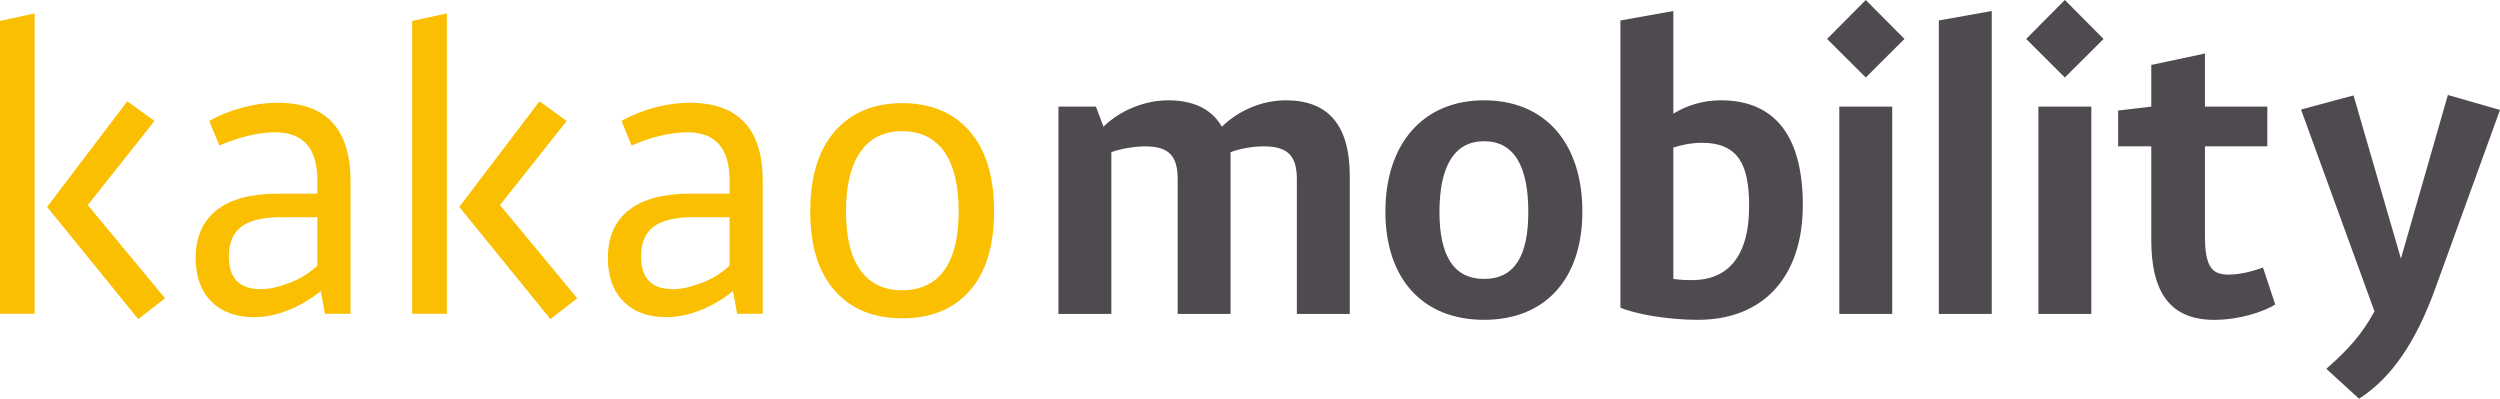
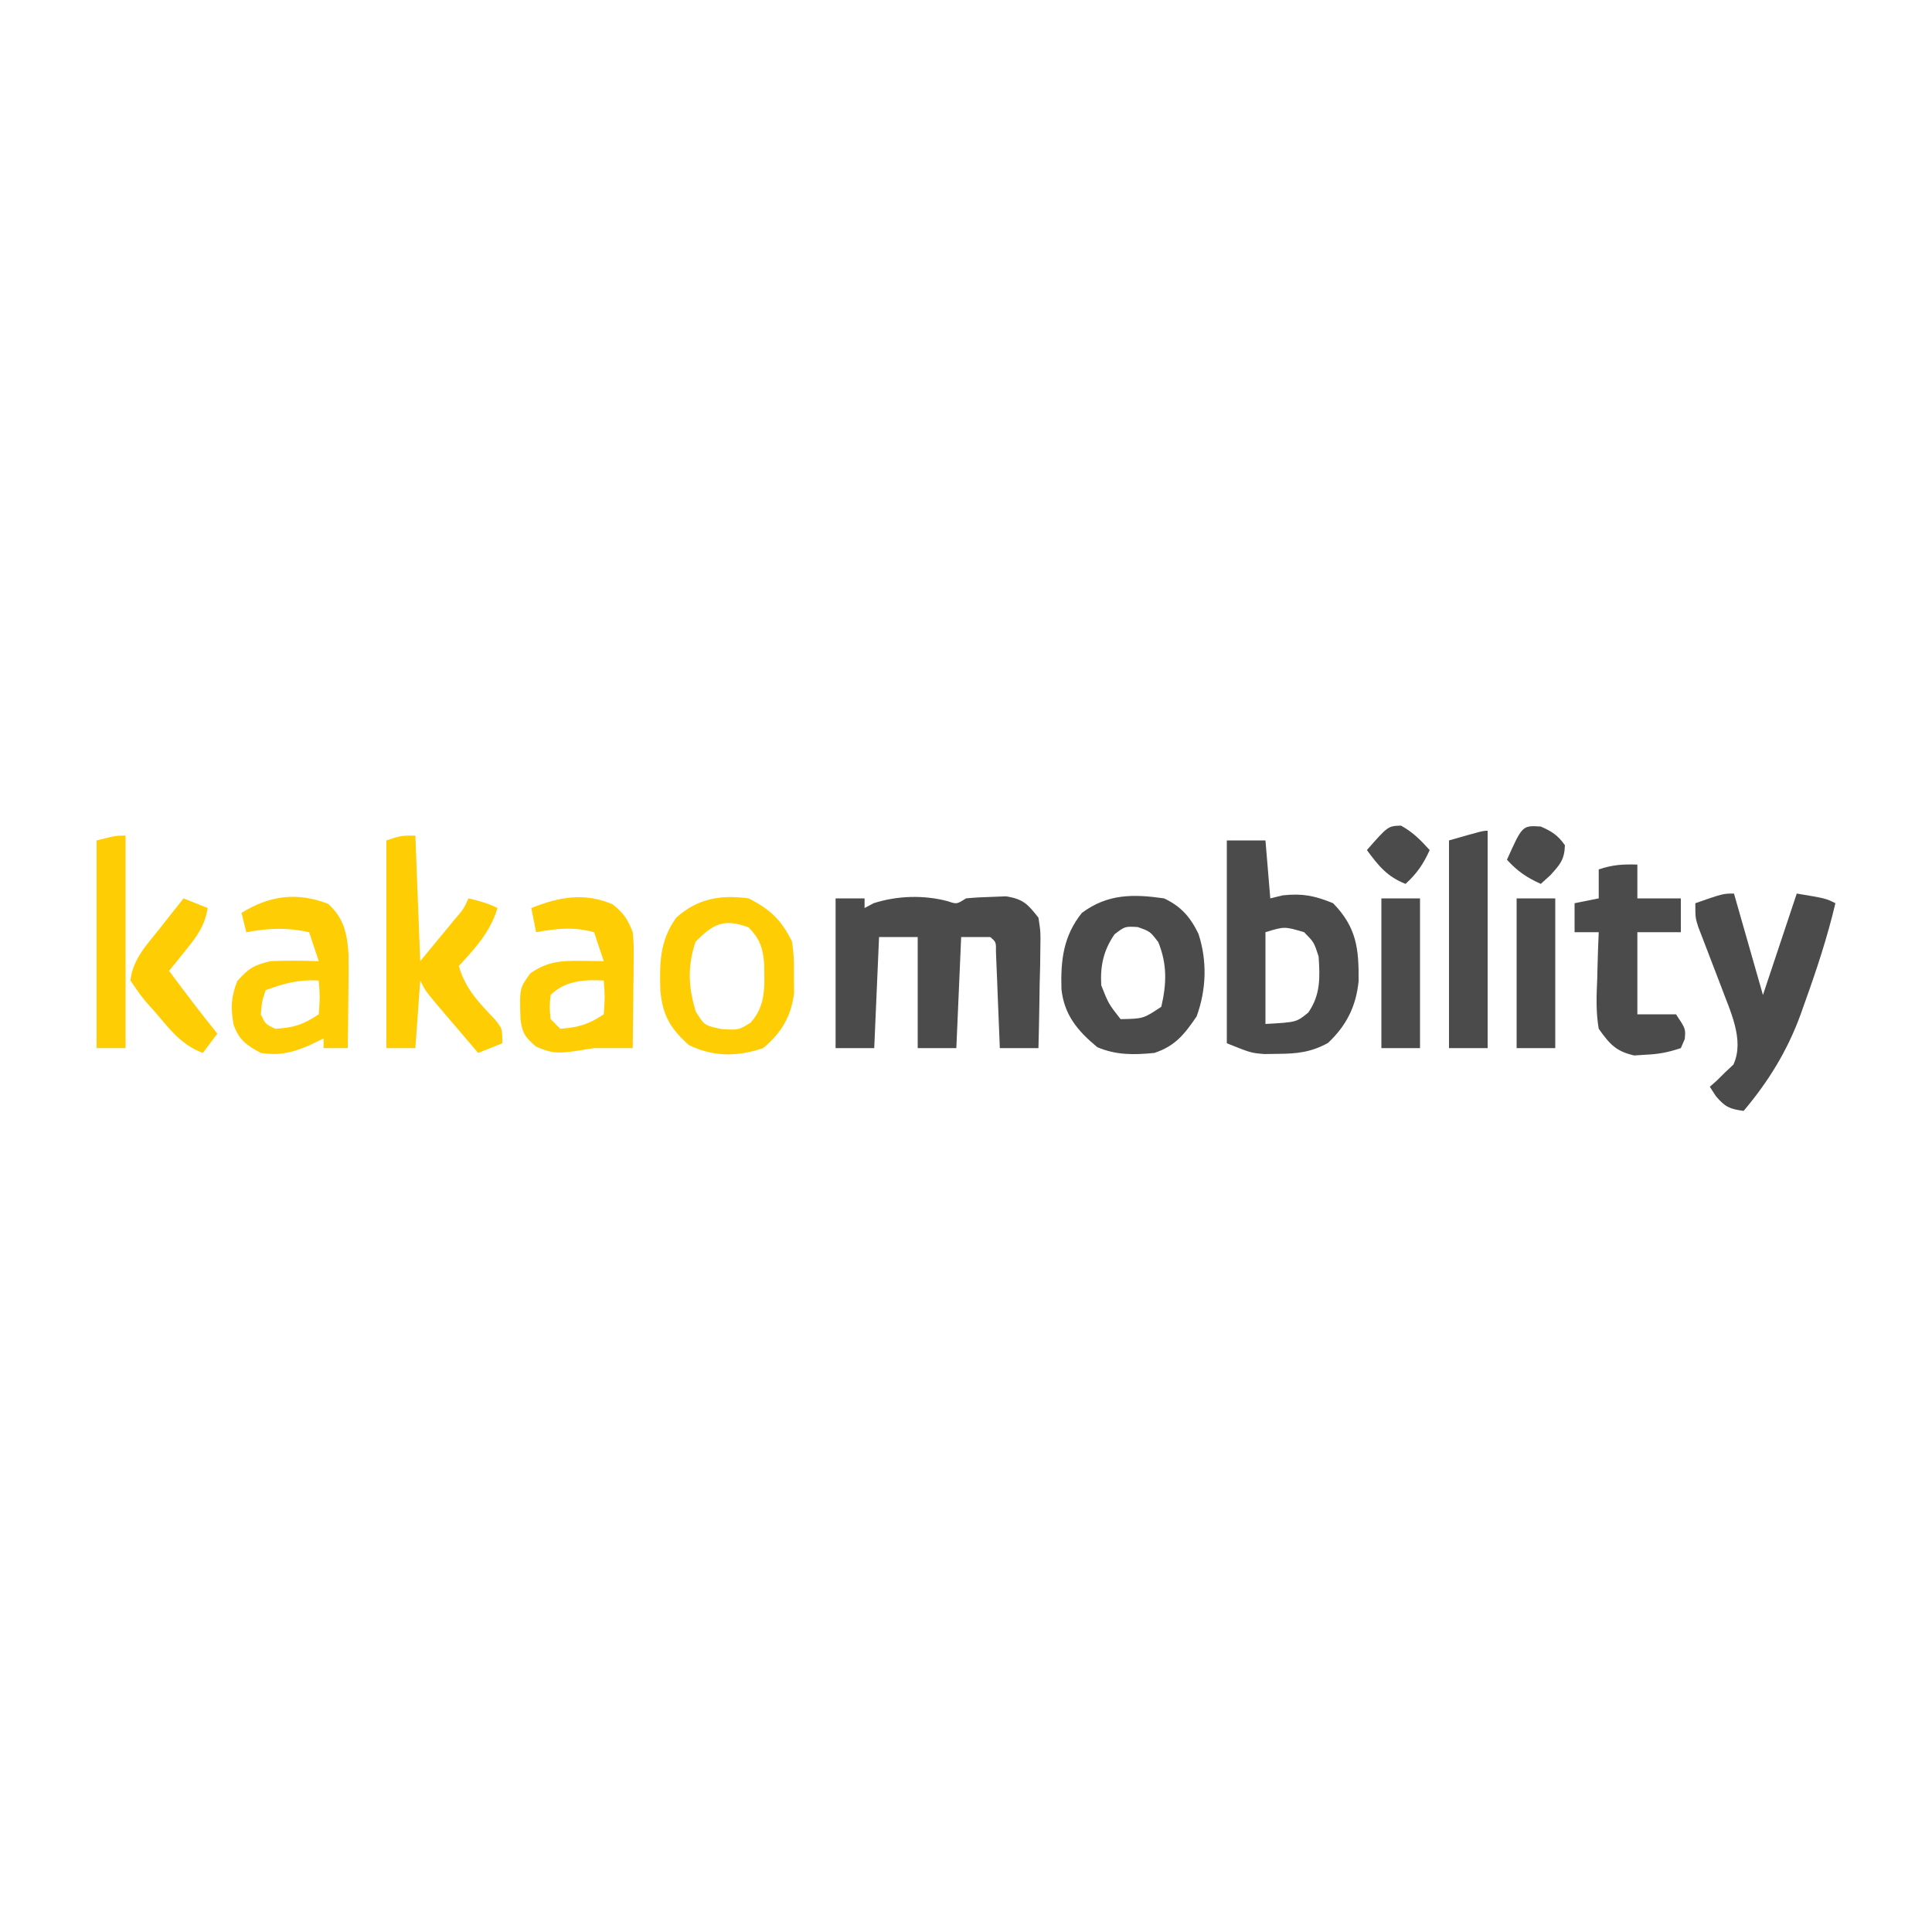
- <svg xmlns="http://www.w3.org/2000/svg" xmlns:xlink="http://www.w3.org/1999/xlink" width="470.271pt" height="75pt" viewBox="0 0 470.271 75">
-   <symbol id="a" transform="translate(-170.506 -173.515)">
-     <path d="M-2147483500-2147483500Z" />
-   </symbol>
-   <use xlink:href="#a" width="100%" height="100%" transform="matrix(16 0 0 -16 34359740000 -34359740000)" />
-   <path fill="#fabf00" d="m194.456 192.564 5.107 3.705-12.547 15.822 14.53 17.526-5.035 3.922-17.146-21.097zm-17.436 39.972h-6.514v-55.08l6.514-1.427zM219.552 227.91c.895 0 1.82-.121 2.786-.357.961-.241 1.928-.544 2.895-.924.961-.387 1.868-.846 2.714-1.39a15.53 15.53 0 0 0 2.26-1.753v-9.12h-6.775c-3.432 0-5.94.599-7.518 1.783-1.571 1.185-2.363 3.064-2.363 5.633 0 4.085 2 6.128 6.001 6.128m-12.238-5.844c0-3.947 1.312-6.95 3.935-9.017 2.622-2.061 6.436-3.1 11.446-3.1h7.512v-2.496c0-6.032-2.647-9.048-7.935-9.048-1.698 0-3.487.242-5.349.714-1.873.477-3.583 1.07-5.143 1.782l-1.91-4.635a26.58 26.58 0 0 1 6.268-2.526c2.242-.593 4.436-.895 6.557-.895 9.162 0 13.749 4.92 13.749 14.753v24.941h-4.817l-.785-4.273c-1.934 1.566-4.001 2.774-6.195 3.633-2.2.852-4.285 1.28-6.28 1.28-3.444 0-6.151-.984-8.104-2.954-1.964-1.977-2.949-4.69-2.949-8.16M271.992 192.564l5.107 3.705-12.54 15.822 14.522 17.526-5.028 3.922-17.152-21.097zm-17.43 39.972h-6.52v-55.08l6.52-1.427zM297.093 227.91c.888 0 1.819-.121 2.786-.357.96-.241 1.928-.544 2.894-.924.961-.387 1.868-.846 2.714-1.39.846-.55 1.596-1.13 2.26-1.753v-9.12h-6.774c-3.44 0-5.947.599-7.519 1.783-1.577 1.185-2.363 3.064-2.363 5.633 0 4.085 2 6.128 6.002 6.128m-12.239-5.844c0-3.947 1.312-6.95 3.935-9.017 2.623-2.061 6.436-3.1 11.446-3.1h7.512v-2.496c0-6.032-2.647-9.048-7.935-9.048-1.71 0-3.487.242-5.354.714-1.868.477-3.584 1.07-5.137 1.782l-1.91-4.635a26.58 26.58 0 0 1 6.267-2.526c2.242-.593 4.424-.895 6.557-.895 9.162 0 13.75 4.92 13.75 14.753v24.941h-4.823l-.78-4.273c-1.94 1.566-4 2.774-6.2 3.633-2.2.852-4.286 1.28-6.274 1.28-3.45 0-6.152-.984-8.116-2.954-1.958-1.977-2.938-4.69-2.938-8.16M340.21 198.192c-3.397 0-6.014 1.281-7.827 3.844-1.825 2.568-2.738 6.321-2.738 11.259 0 4.895.913 8.588 2.738 11.084 1.813 2.496 4.43 3.74 7.827 3.74 3.444 0 6.08-1.244 7.904-3.74 1.814-2.496 2.726-6.189 2.726-11.084 0-4.938-.912-8.69-2.726-11.26-1.825-2.562-4.46-3.843-7.904-3.843m0-5.276c5.384 0 9.615 1.759 12.685 5.276 3.07 3.517 4.605 8.552 4.605 15.103 0 6.466-1.517 11.434-4.575 14.897-3.04 3.47-7.288 5.198-12.715 5.198-5.385 0-9.616-1.729-12.68-5.198-3.076-3.463-4.611-8.43-4.611-14.897 0-6.551 1.547-11.586 4.641-15.103 3.095-3.517 7.313-5.276 12.65-5.276" style="stroke-width:6.044" transform="translate(-170.506 -173.515)" />
-   <path fill="#4f4a4f" d="M369.607 193.569h7.053l1.414 3.777c3.191-3.112 7.796-4.962 12.178-4.962 4.75 0 8.165 1.632 10.098 4.962 3.264-3.185 7.724-4.962 12.027-4.962 7.802 0 12.033 4.442 12.033 14.281v25.903h-9.954v-25.31c0-4.364-1.632-6.213-6.237-6.213-2.079 0-4.605.44-6.237 1.106v30.417h-9.947v-25.31c0-4.364-1.56-6.213-6.165-6.213-1.71 0-4.678.44-6.31 1.106v30.417h-9.953zM441.281 213.401c0 8.292 2.75 12.583 8.389 12.583 5.717 0 8.322-4.291 8.322-12.583 0-8.654-2.678-13.32-8.322-13.32-5.566 0-8.389 4.666-8.389 13.32m26.882-.072c0 12.582-6.908 20.348-18.493 20.348-11.58 0-18.56-7.766-18.56-20.348 0-12.807 7.125-20.947 18.56-20.947 11.44 0 18.493 7.995 18.493 20.947M485.275 201.265v24.718c1.56.224 2.599.224 3.566.224 6.237 0 10.69-3.922 10.69-13.912 0-7.555-1.854-11.918-8.907-11.918-2.23 0-4.158.52-5.349.888m-9.953 30.121v-54.023l9.953-1.777v19.315c2.375-1.48 5.494-2.52 8.914-2.52 10.54 0 15.442 7.18 15.442 19.69 0 13.544-7.428 21.606-19.75 21.606-5.718 0-11.81-1.106-14.56-2.29M526.448 232.573h-9.954v-39h9.954zm-12.256-51.733 7.282-7.325 7.277 7.325-7.277 7.252zM545.171 232.57h-9.953v-55.208l9.953-1.777zM563.9 232.573h-9.954v-39h9.954zm-12.257-51.733 7.277-7.325 7.282 7.325-7.282 7.252zM568.942 194.31l6.237-.738v-7.845l10.099-2.145v9.99h11.73v7.47h-11.73v16.946c0 6.067 1.56 7.18 4.46 7.18 2 0 4.23-.52 6.455-1.33l2.302 6.956c-2.073 1.336-6.756 2.889-11.434 2.889-8.237 0-11.882-5.035-11.882-15.024v-17.617h-6.237zM628.599 227.792c-3.566 9.845-8.093 16.728-14.336 20.723l-6.158-5.626c4.23-3.705 6.757-6.588 9.06-10.806l-13.816-37.96 9.875-2.665 8.914 30.707 8.836-30.785 9.802 2.816z" style="stroke-width:6.044" transform="translate(-170.506 -173.515)" />
+ <svg xmlns="http://www.w3.org/2000/svg" version="1.1" width="400" height="400">
+   <path d="M0 0 C1.98 0 3.96 0 6 0 C6 0.66 6 1.32 6 2 C6.619 1.67 7.237 1.34 7.875 1 C12.753 -0.561 18.2 -0.736 23.184 0.574 C25.085 1.224 25.085 1.224 27 0 C28.786 -0.173 30.581 -0.267 32.375 -0.312 C33.331 -0.35 34.288 -0.387 35.273 -0.426 C38.834 0.13 39.794 1.184 42 4 C42.454 6.933 42.454 6.933 42.391 10.297 C42.378 11.502 42.365 12.707 42.352 13.949 C42.318 15.203 42.285 16.458 42.25 17.75 C42.232 19.02 42.214 20.289 42.195 21.598 C42.148 24.733 42.082 27.866 42 31 C39.36 31 36.72 31 34 31 C33.975 30.339 33.95 29.678 33.924 28.996 C33.808 26.018 33.686 23.04 33.562 20.062 C33.523 19.022 33.484 17.981 33.443 16.908 C33.401 15.919 33.36 14.929 33.316 13.91 C33.261 12.535 33.261 12.535 33.205 11.133 C33.23 9.018 33.23 9.018 32 8 C30.02 8 28.04 8 26 8 C25.67 15.59 25.34 23.18 25 31 C22.36 31 19.72 31 17 31 C17 23.41 17 15.82 17 8 C14.36 8 11.72 8 9 8 C8.67 15.59 8.34 23.18 8 31 C5.36 31 2.72 31 0 31 C0 20.77 0 10.54 0 0 Z " fill="#4B4B4B" transform="translate(173,186)" />
+   <path d="M0 0 C2.64 0 5.28 0 8 0 C8.33 3.96 8.66 7.92 9 12 C9.846 11.794 10.691 11.588 11.562 11.375 C15.674 10.927 18.175 11.442 22 13 C26.877 18.006 27.348 22.41 27.285 29.137 C26.764 34.372 24.757 38.35 20.938 41.938 C17.434 43.859 14.552 44.161 10.625 44.188 C9.689 44.202 8.753 44.216 7.789 44.23 C5 44 5 44 0 42 C0 28.14 0 14.28 0 0 Z M8 19 C8 25.27 8 31.54 8 38 C14.433 37.642 14.433 37.642 16.875 35.625 C19.43 31.935 19.299 28.336 19 24 C18.043 21.071 18.043 21.071 16 19 C11.914 17.798 11.914 17.798 8 19 Z " fill="#4B4B4B" transform="translate(254,174)" />
+   <path d="M0 0 C3.478 1.616 5.447 3.856 7.129 7.336 C8.97 12.966 8.762 18.905 6.75 24.438 C4.211 28.155 2.327 30.558 -2 32 C-6.222 32.411 -9.874 32.475 -13.812 30.812 C-17.868 27.452 -20.657 24.163 -21.238 18.801 C-21.416 12.834 -20.852 7.779 -17 3 C-11.689 -0.951 -6.386 -0.925 0 0 Z M-10.25 7.438 C-12.558 10.817 -13.224 13.971 -13 18 C-11.494 21.814 -11.494 21.814 -9 25 C-4.289 24.917 -4.289 24.917 -0.562 22.438 C0.553 17.604 0.657 13.625 -1.188 9.062 C-2.873 6.85 -2.873 6.85 -5.438 5.938 C-8.085 5.781 -8.085 5.781 -10.25 7.438 Z " fill="#4B4B4B" transform="translate(241,186)" />
+   <path d="M0 0 C1.98 6.93 3.96 13.86 6 21 C8.31 14.07 10.62 7.14 13 0 C19 1 19 1 21 2 C19.335 9.056 17.081 15.875 14.625 22.688 C14.345 23.483 14.065 24.278 13.777 25.097 C11.026 32.595 7.152 38.894 2 45 C-0.886 44.602 -1.822 44.21 -3.75 41.938 C-4.369 40.978 -4.369 40.978 -5 40 C-4.544 39.599 -4.087 39.198 -3.617 38.785 C-3.042 38.217 -2.467 37.648 -1.875 37.062 C-1.295 36.517 -0.715 35.972 -0.117 35.41 C2.277 30.245 -0.894 24.132 -2.727 19.07 C-3.353 17.42 -3.986 15.771 -4.625 14.125 C-5.267 12.463 -5.906 10.799 -6.539 9.133 C-6.82 8.41 -7.1 7.687 -7.389 6.942 C-8 5 -8 5 -8 2 C-2.25 0 -2.25 0 0 0 Z " fill="#4B4B4B" transform="translate(359,185)" />
+   <path d="M0 0 C0.33 8.58 0.66 17.16 1 26 C2.464 24.226 3.929 22.453 5.438 20.625 C6.261 19.627 7.085 18.63 7.934 17.602 C9.984 15.203 9.984 15.203 11 13 C13.169 13.506 15 14 17 15 C15.491 19.98 12.443 23.243 9 27 C10.338 31.756 13.212 34.643 16.539 38.133 C18 40 18 40 18 43 C16.35 43.66 14.7 44.32 13 45 C11.185 42.877 9.373 40.752 7.562 38.625 C7.046 38.022 6.53 37.418 5.998 36.797 C2.113 32.227 2.113 32.227 1 30 C0.67 34.62 0.34 39.24 0 44 C-1.98 44 -3.96 44 -6 44 C-6 29.81 -6 15.62 -6 1 C-3 0 -3 0 0 0 Z " fill="#FFCD03" transform="translate(86,173)" />
+   <path d="M0 0 C0 2.31 0 4.62 0 7 C2.97 7 5.94 7 9 7 C9 9.31 9 11.62 9 14 C6.03 14 3.06 14 0 14 C0 19.61 0 25.22 0 31 C2.64 31 5.28 31 8 31 C10 34 10 34 9.812 36.125 C9.544 36.744 9.276 37.362 9 38 C6.323 38.892 4.406 39.252 1.625 39.375 C0.875 39.424 0.125 39.473 -0.648 39.523 C-4.447 38.678 -5.751 37.147 -8 34 C-8.597 30.538 -8.473 27.187 -8.312 23.688 C-8.279 22.29 -8.279 22.29 -8.244 20.865 C-8.185 18.575 -8.103 16.288 -8 14 C-9.65 14 -11.3 14 -13 14 C-13 12.02 -13 10.04 -13 8 C-11.35 7.67 -9.7 7.34 -8 7 C-8 5.02 -8 3.04 -8 1 C-5.072 0.024 -3.044 -0.082 0 0 Z " fill="#4B4B4B" transform="translate(339,179)" />
+   <path d="M0 0 C4.479 2.282 6.82 4.507 9 9 C9.398 12.375 9.398 12.375 9.375 16 C9.383 17.196 9.39 18.392 9.398 19.625 C8.829 24.449 6.721 27.899 3 31 C-2.401 32.8 -7.217 32.858 -12.375 30.375 C-16.185 26.927 -17.769 24.337 -18.281 19.156 C-18.451 13.442 -18.448 8.802 -15 4 C-10.607 0.019 -5.806 -0.792 0 0 Z M-11 9 C-12.692 14.076 -12.491 18.411 -10.938 23.438 C-9.15 26.32 -9.15 26.32 -5.562 27.062 C-2.078 27.269 -2.078 27.269 0.375 25.75 C3.67 22.202 3.278 18.022 3.211 13.449 C2.929 10.18 2.294 8.37 0 6 C-5.08 4.123 -7.312 5.206 -11 9 Z " fill="#FFCD03" transform="translate(155,186)" />
+   <path d="M0 0 C2.308 1.901 3.045 2.994 4.125 5.75 C4.352 8.407 4.352 8.407 4.32 11.391 C4.314 12.461 4.307 13.53 4.301 14.633 C4.284 15.744 4.267 16.855 4.25 18 C4.241 19.127 4.232 20.253 4.223 21.414 C4.199 24.193 4.166 26.971 4.125 29.75 C1.458 29.75 -1.208 29.75 -3.875 29.75 C-5.334 29.977 -6.792 30.206 -8.25 30.438 C-11.569 30.827 -12.716 30.82 -15.875 29.438 C-18.112 27.55 -18.773 26.616 -19.113 23.727 C-19.314 17.356 -19.314 17.356 -17.062 14.25 C-13.563 11.85 -10.818 11.634 -6.688 11.688 C-5.786 11.697 -4.885 11.706 -3.957 11.715 C-3.27 11.726 -2.583 11.738 -1.875 11.75 C-2.535 9.77 -3.195 7.79 -3.875 5.75 C-8.131 4.589 -11.559 4.988 -15.875 5.75 C-16.205 4.1 -16.535 2.45 -16.875 0.75 C-11.13 -1.548 -5.844 -2.541 0 0 Z M-12.875 18.75 C-13.125 21.208 -13.125 21.208 -12.875 23.75 C-12.215 24.41 -11.555 25.07 -10.875 25.75 C-7.066 25.426 -5.091 24.894 -1.875 22.75 C-1.625 19.166 -1.625 19.166 -1.875 15.75 C-5.84 15.523 -9.908 15.783 -12.875 18.75 Z " fill="#FFCD03" transform="translate(126.875,187.25)" />
+   <path d="M0 0 C3.232 2.938 3.953 6.101 4.219 10.425 C4.259 13.369 4.237 16.306 4.188 19.25 C4.178 20.272 4.169 21.294 4.16 22.348 C4.137 24.857 4.104 27.366 4.062 29.875 C2.413 29.875 0.762 29.875 -0.938 29.875 C-0.938 29.215 -0.938 28.555 -0.938 27.875 C-1.969 28.37 -3 28.865 -4.062 29.375 C-7.523 30.833 -10.149 31.452 -13.938 30.875 C-16.83 29.332 -18.495 28.174 -19.574 25.004 C-20.19 21.5 -20.122 19.347 -18.812 16 C-16.5 13.38 -15.356 12.675 -11.938 11.875 C-8.597 11.726 -5.279 11.758 -1.938 11.875 C-2.598 9.895 -3.257 7.915 -3.938 5.875 C-8.567 4.859 -12.282 5.037 -16.938 5.875 C-17.267 4.555 -17.598 3.235 -17.938 1.875 C-12.054 -1.746 -6.452 -2.471 0 0 Z M-12.938 17.875 C-13.707 20.22 -13.707 20.22 -13.938 22.875 C-13.002 24.895 -13.002 24.895 -10.938 25.875 C-7.085 25.634 -5.177 25.035 -1.938 22.875 C-1.687 19.291 -1.687 19.291 -1.938 15.875 C-6.025 15.635 -9.114 16.452 -12.938 17.875 Z " fill="#FFCD03" transform="translate(67.9375,187.125)" />
+   <path d="M0 0 C0 14.85 0 29.7 0 45 C-2.64 45 -5.28 45 -8 45 C-8 30.81 -8 16.62 -8 2 C-1 0 -1 0 0 0 Z " fill="#4B4B4B" transform="translate(308,172)" />
+   <path d="M0 0 C0 14.52 0 29.04 0 44 C-1.98 44 -3.96 44 -6 44 C-6 29.81 -6 15.62 -6 1 C-2 0 -2 0 0 0 Z " fill="#FFCD03" transform="translate(26,173)" />
+   <path d="M0 0 C2.64 0 5.28 0 8 0 C8 10.23 8 20.46 8 31 C5.36 31 2.72 31 0 31 C0 20.77 0 10.54 0 0 Z " fill="#4B4B4B" transform="translate(314,186)" />
+   <path d="M0 0 C2.64 0 5.28 0 8 0 C8 10.23 8 20.46 8 31 C5.36 31 2.72 31 0 31 C0 20.77 0 10.54 0 0 Z " fill="#4B4B4B" transform="translate(286,186)" />
+   <path d="M0 0 C2.475 0.99 2.475 0.99 5 2 C4.397 5.705 2.775 7.86 0.438 10.75 C-0.203 11.549 -0.844 12.348 -1.504 13.172 C-1.998 13.775 -2.491 14.378 -3 15 C0.267 19.389 3.549 23.753 7 28 C6.01 29.32 5.02 30.64 4 32 C-0.391 30.386 -2.876 27.092 -5.812 23.625 C-6.327 23.047 -6.842 22.47 -7.373 21.875 C-8.832 20.164 -8.832 20.164 -11 17 C-10.51 12.592 -7.616 9.603 -4.938 6.25 C-4.465 5.648 -3.993 5.046 -3.506 4.426 C-2.343 2.946 -1.172 1.472 0 0 Z " fill="#FFCD03" transform="translate(38,186)" />
+   <path d="M0 0 C2.431 1.333 4.087 3.013 5.938 5.062 C4.645 7.947 3.278 9.935 0.938 12.062 C-2.858 10.572 -4.673 8.305 -7.062 5.062 C-2.689 0.081 -2.689 0.081 0 0 Z " fill="#4B4B4B" transform="translate(290.0625,170.9375)" />
+   <path d="M0 0 C2.304 1.008 3.548 1.812 5 3.875 C4.903 6.879 3.982 7.895 1.938 10.125 C1.298 10.703 0.659 11.28 0 11.875 C-2.884 10.582 -4.872 9.216 -7 6.875 C-3.811 -0.238 -3.811 -0.238 0 0 Z " fill="#4B4B4B" transform="translate(319,171.125)" />
</svg>
